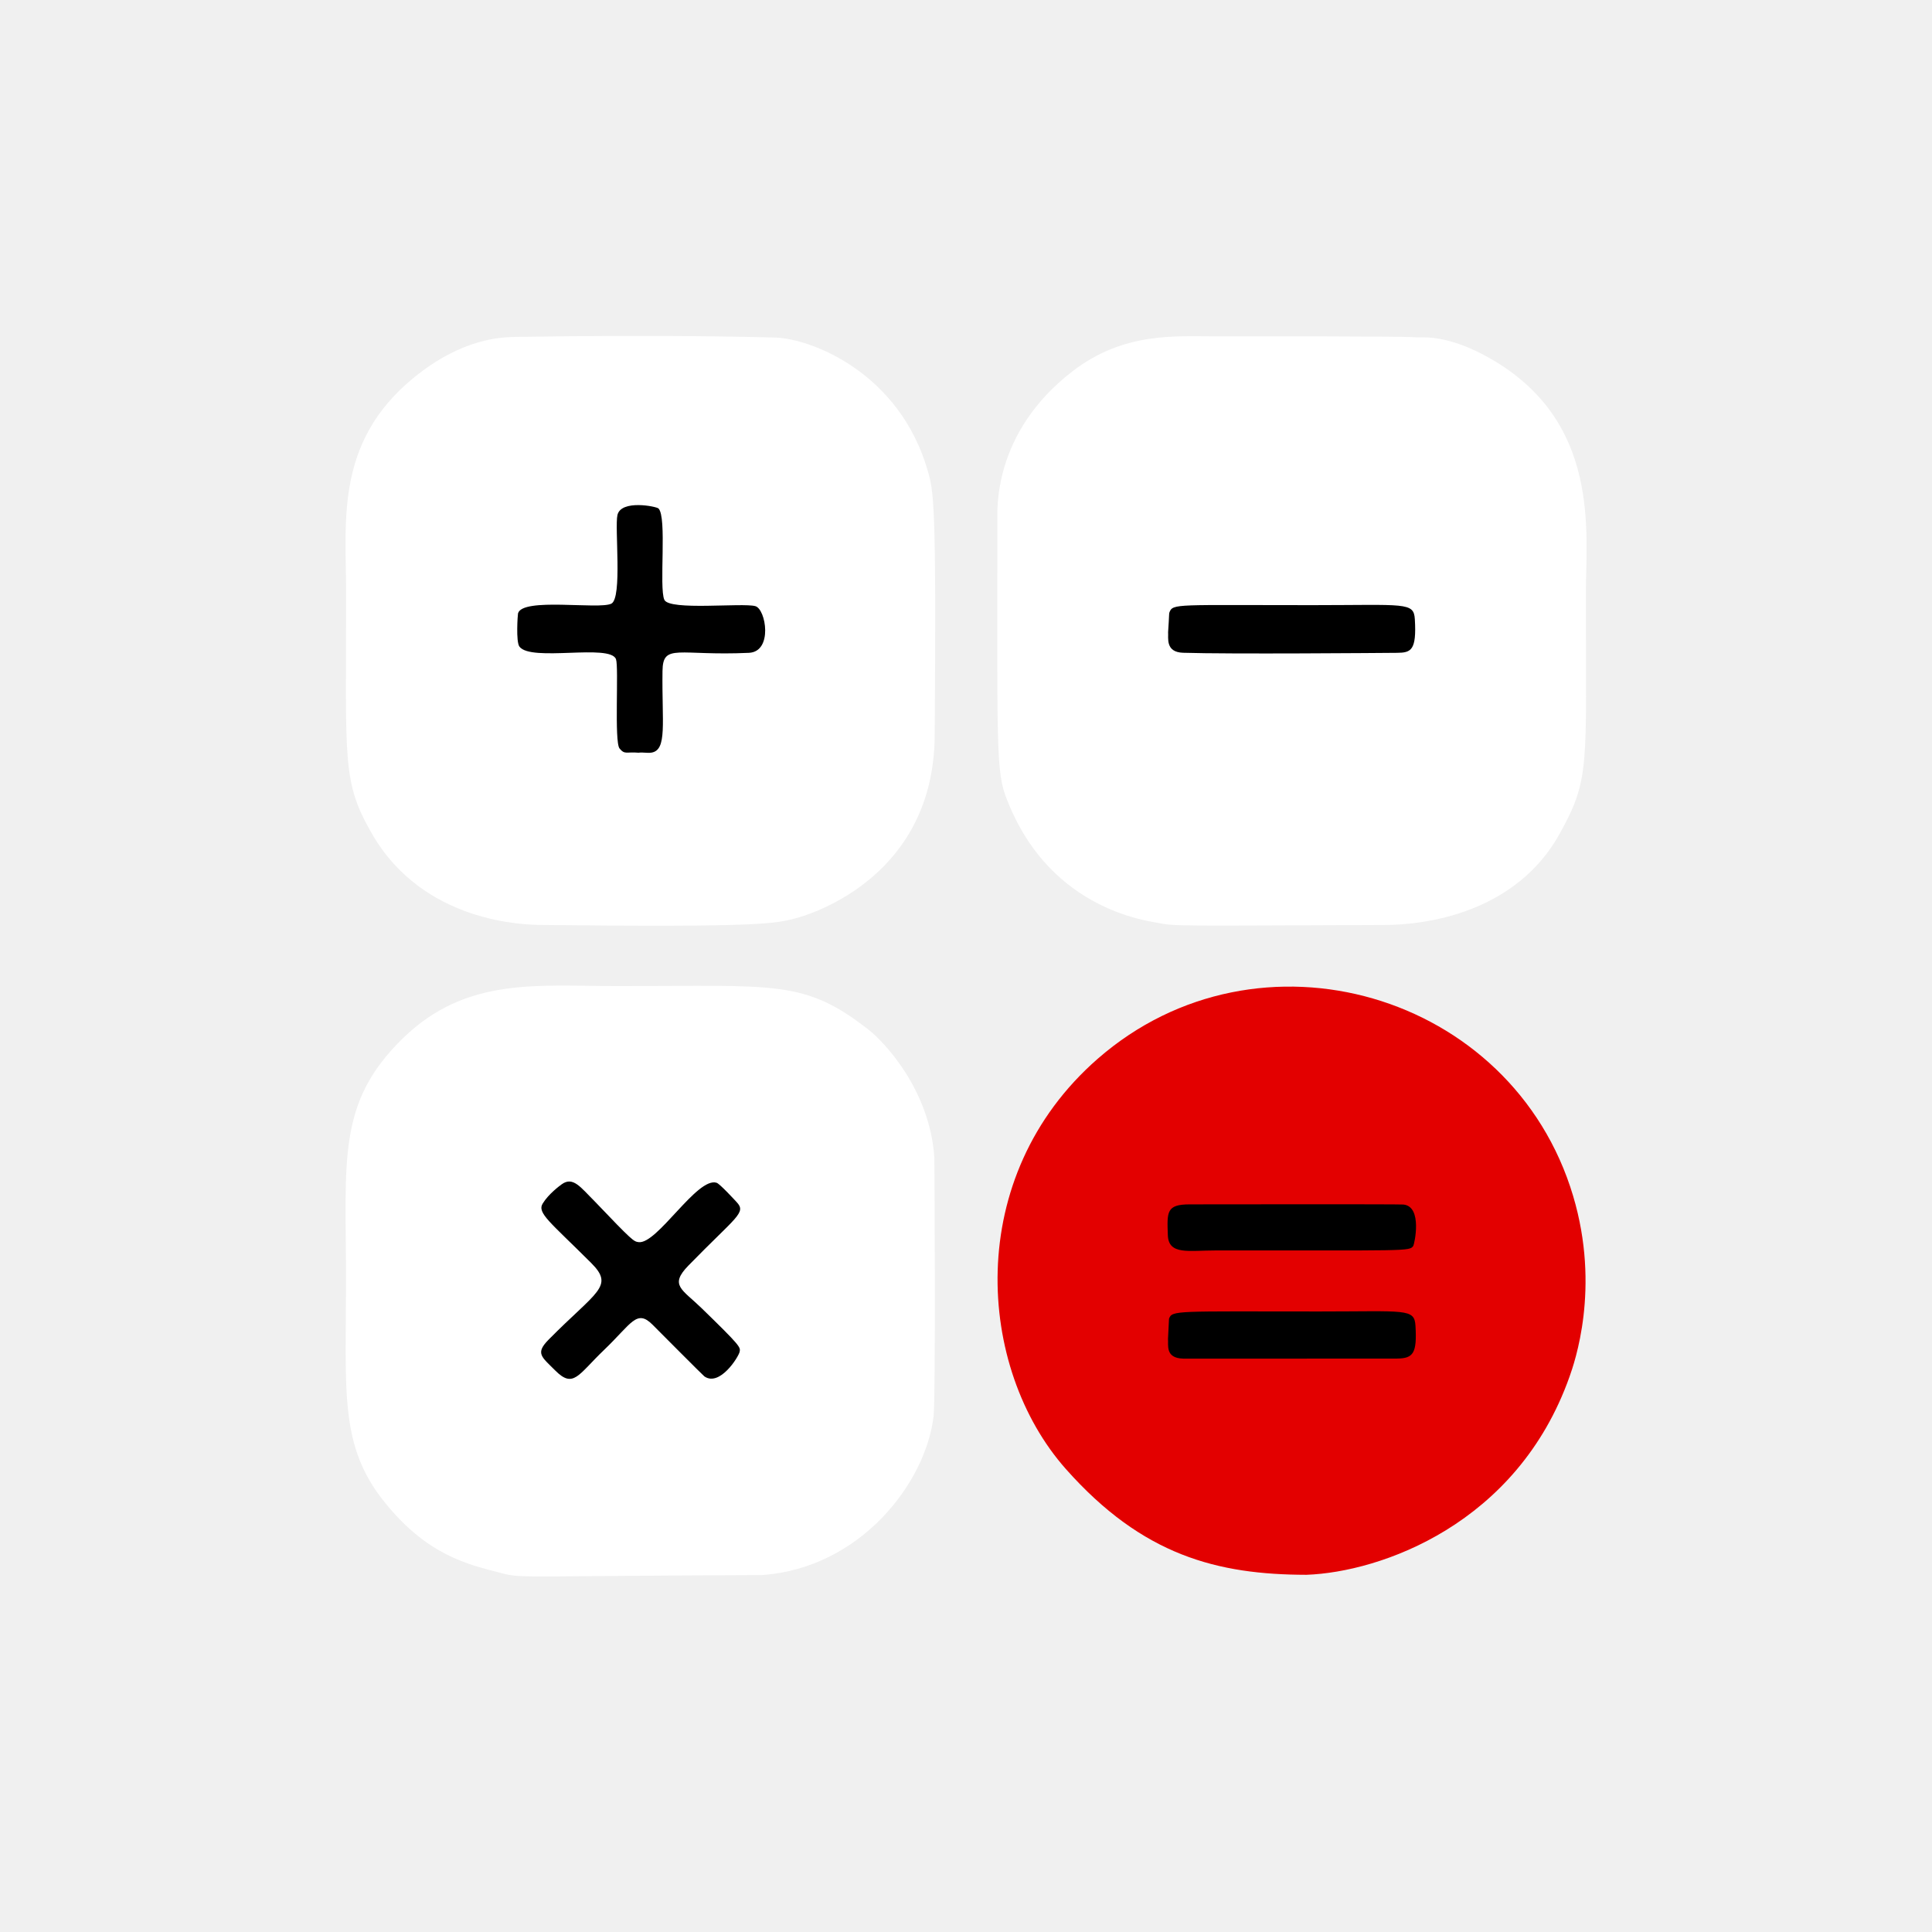
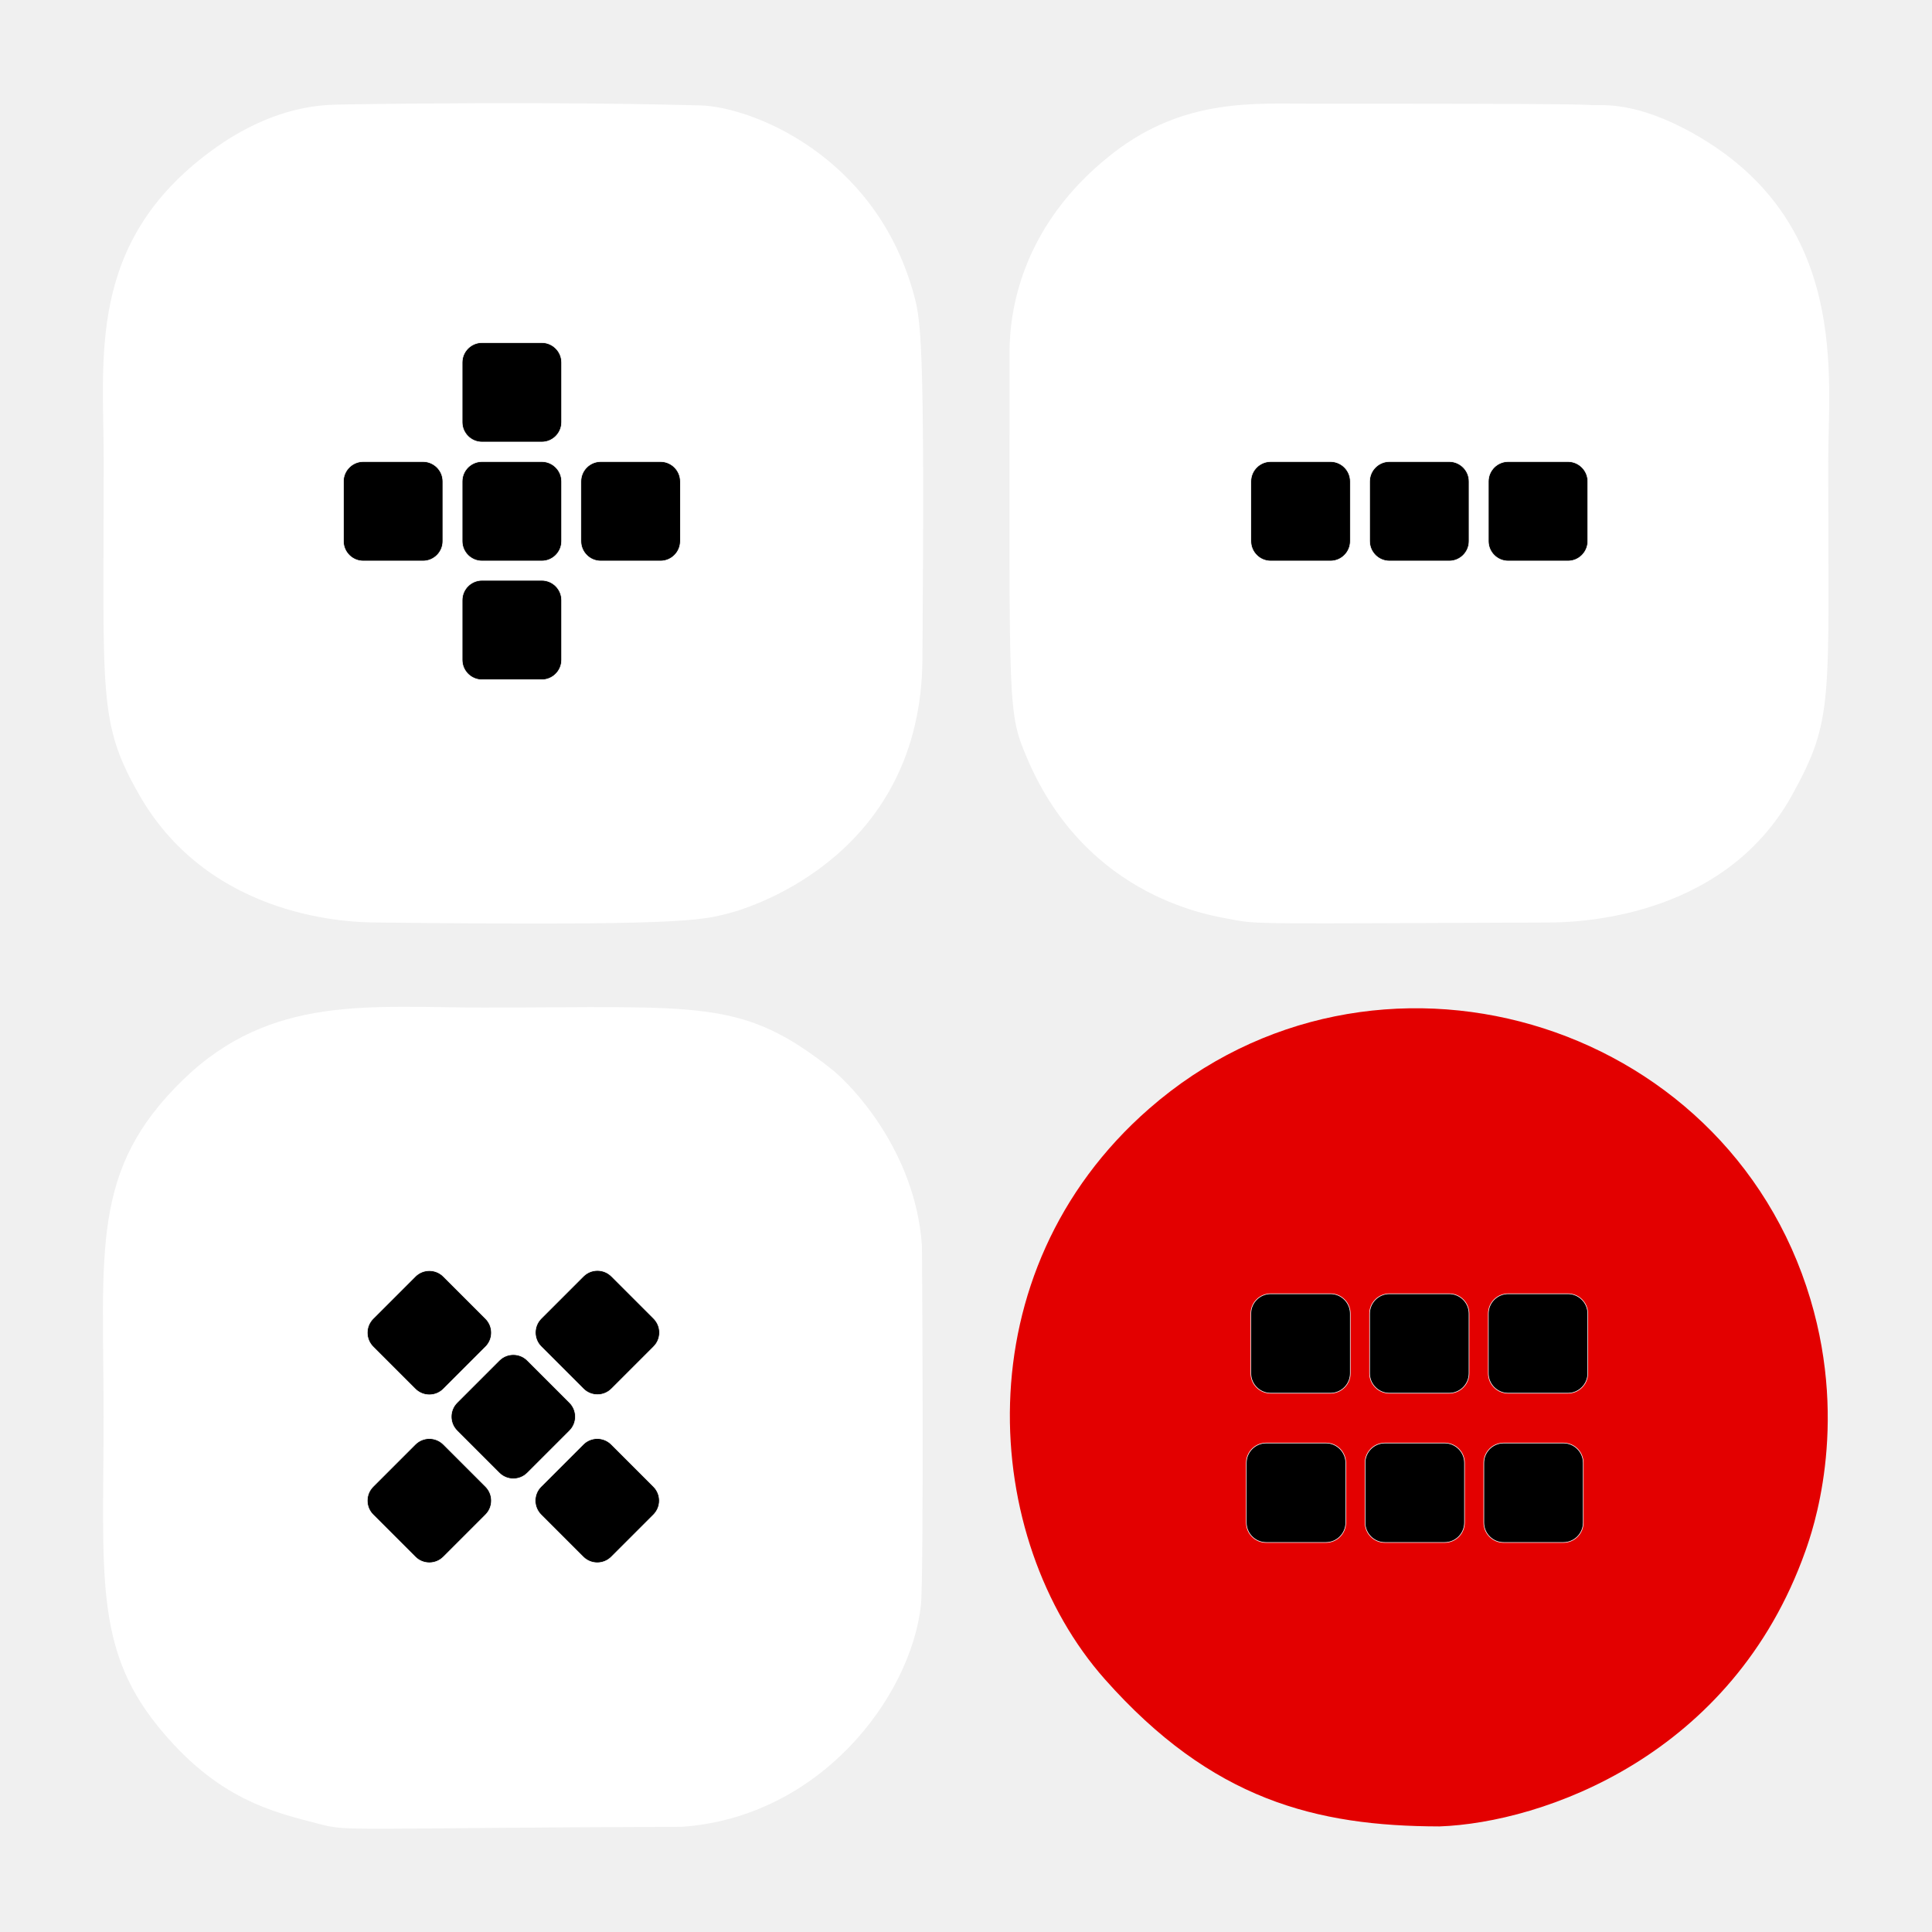
<svg xmlns="http://www.w3.org/2000/svg" width="100%" height="100%" viewBox="0 0 298 298" version="1.1" xml:space="preserve" style="fill-rule:evenodd;clip-rule:evenodd;stroke-linejoin:round;stroke-miterlimit:2;">
  <g transform="matrix(1,0,0,1,-348,0)">
-     <rect id="Artboard2" x="348" y="0" width="298" height="298" style="fill:none;" />
-     <g id="Artboard21">
-       <g id="Calculator.webp" transform="matrix(1,0,0,1,346,0)">
+     <rect id="Calc-Light" x="348" y="0" width="298" height="298" style="fill:none;" />
+     <g id="Calc-Light1">
+       <g id="Calculator.webp" transform="matrix(1.390993,0,0,1.390993,286.9559,-56.16317)">
        <path d="M119.507,242.946C82.606,243.077 82.553,243.476 79.45,242.675C74.139,241.303 67.925,239.933 61.288,231.663C54.322,222.983 55.372,214.752 55.372,197.5C55.372,178.958 53.904,170.112 64.152,160.141C73.957,150.6 84.982,152.104 97.5,152.103C121.65,152.102 126.104,151.029 136.121,158.952C138.2,160.597 145.397,167.938 146.117,178.523C146.136,178.8 146.342,215.439 146,218.425C144.834,228.62 134.804,241.873 119.507,242.946Z" style="fill:white;" />
        <path d="M81.511,51.967C104.306,51.611 118.327,51.98 121.527,52.064C127.143,52.211 140.751,57.491 145.1,72.615C146.005,75.759 146.449,77.304 146.171,113.499C146.007,134.821 127.867,140.851 124.544,141.69C121.515,142.456 119.154,143.052 85.5,142.669C83.124,142.642 67.34,142.462 59.363,128.581C54.734,120.526 55.381,117.65 55.387,91.5C55.39,80.064 53.457,67.334 67.248,57.149C74.598,51.721 80.431,52.041 81.511,51.967Z" style="fill:white;" />
        <path d="M220.509,52.037C221.484,52.08 225.215,51.552 231.672,55.186C249.01,64.945 246.614,82.199 246.612,91.5C246.607,118.372 247.298,120.047 242.594,128.557C234.83,142.6 217.944,142.663 215.5,142.672C183.268,142.793 183.277,142.885 180.534,142.339C178.76,141.985 164.452,140.243 157.754,124.396C155.634,119.379 155.808,119.221 155.836,80.5C155.838,78.588 155.113,66.807 167.365,57.318C175.268,51.197 183.156,51.883 189.5,51.879C219.587,51.86 219.566,51.985 220.509,52.037Z" style="fill:white;" />
        <path d="M203.506,242.904C189.793,242.875 178.258,239.957 166.401,226.584C152.633,211.055 150.493,181.487 171.329,163.298C196.093,141.679 235.277,153.106 244.641,184.453C248.912,198.75 244.833,210.251 244.087,212.356C236.017,235.113 214.946,242.494 203.506,242.904Z" style="fill:rgb(227,0,0);" />
-         <path d="M93.718,185.29C99.598,191.459 99.748,191.482 100.479,191.59C103.333,192.014 109.537,181.466 112.532,182.435C113.039,182.599 115.37,185.147 115.618,185.411C117.185,187.076 115.58,187.616 108.189,195.201C105.212,198.256 107.186,198.833 110.225,201.786C116.218,207.61 116.227,207.794 116.089,208.494C115.932,209.292 113.01,213.938 110.652,212.305C110.429,212.15 103.297,204.976 102.66,204.336C100.204,201.865 99.418,204.154 95.203,208.191C91.135,212.087 90.461,214.219 87.625,211.375C85.521,209.264 84.531,208.75 86.628,206.625C93.988,199.17 96.829,198.445 93.192,194.812C86.836,188.465 84.809,187.103 85.712,185.634C86.634,184.133 88.366,182.871 88.635,182.675C90.399,181.391 91.579,183.171 93.718,185.29Z" />
-         <path d="M100.501,116.102C98.598,115.936 98.376,116.438 97.564,115.45C96.721,114.425 97.466,102.954 97.014,101.683C96.143,99.237 83.879,102.138 82.119,99.734C81.553,98.962 81.857,94.794 81.901,94.62C82.541,92.102 94.392,94.059 96.293,93.112C98.023,92.251 96.784,81.366 97.239,79.433C97.806,77.021 103.241,78.114 103.564,78.426C104.912,79.729 103.623,90.658 104.472,92.516C105.252,94.225 116.503,92.944 118.502,93.493C120.149,93.945 121.245,100.525 117.513,100.696C106.618,101.197 104.248,99.151 104.187,103.494C104.076,111.465 104.961,115.712 102.46,116.091C101.814,116.189 101.147,116.004 100.501,116.102Z" />
-         <path d="M182.174,97.503C182.368,94.673 182.296,94.677 182.383,94.448C182.911,93.059 183.44,93.352 204.5,93.341C218.768,93.334 220.071,92.835 220.231,95.518C220.517,100.312 219.645,100.677 217.504,100.695C214.863,100.717 191.652,100.912 184.488,100.686C181.709,100.599 182.247,98.362 182.174,97.503Z" />
-         <path d="M182.158,206.506C182.17,206.259 182.313,203.423 182.313,203.423C182.773,202.081 183.32,202.285 205.5,202.288C218.853,202.29 220.173,201.776 220.331,204.512C220.574,208.721 220.002,209.519 217.501,209.55C216.512,209.563 184.545,209.559 184.497,209.558C181.677,209.487 182.251,207.431 182.158,206.506Z" />
-         <path d="M189.5,192.875C185.378,192.868 182.242,193.63 182.133,190.523C182.006,186.92 181.897,185.772 185.501,185.767C188.138,185.763 217.772,185.723 218.462,185.792C221.476,186.095 220.143,191.926 220.001,192.151C219.429,193.054 219.111,192.845 189.5,192.875Z" />
+         <g id="Equal" transform="matrix(0.655366,0,0,0.655366,-174.7134,-178.2287)">
+           <g id="Minus" transform="matrix(1,0,0,1,-0.004967,140.8066)">
+             <g transform="matrix(0.420671,0,0,0.420691,322.9847,250.1129)">
+               <path d="M616,392L616,416C616,420.415 612.415,424 608,424L584,424C579.585,424 576,420.415 576,416L576,392C576,387.585 579.585,384 584,384L608,384C612.415,384 616,387.585 616,392Z" style="stroke:white;stroke-width:0.24px;" />
+             </g>
+             <g transform="matrix(0.420671,0,0,0.420691,343.0762,250.1129)">
+               <path d="M616,392L616,416C616,420.415 612.415,424 608,424L584,424C579.585,424 576,420.415 576,416L576,392C576,387.585 579.585,384 584,384L608,384C612.415,384 616,387.585 616,392Z" style="stroke:white;stroke-width:0.24px;" />
+             </g>
+             <g transform="matrix(0.420671,0,0,0.420691,302.8933,250.1129)">
+               <path d="M616,392L616,416C616,420.415 612.415,424 608,424L584,424C579.585,424 576,420.415 576,416L576,392C576,387.585 579.585,384 584,384L608,384C612.415,384 616,387.585 616,392Z" style="stroke:white;stroke-width:0.24px;" />
+             </g>
+           </g>
+           <g id="Minus1" transform="matrix(1,0,0,1,-0.770202,166.0634)">
+             <g transform="matrix(0.420671,0,0,0.420691,322.9847,250.1129)">
+               <path d="M616,392L616,416C616,420.415 612.415,424 608,424L584,424C579.585,424 576,420.415 576,416L576,392C576,387.585 579.585,384 584,384L608,384C612.415,384 616,387.585 616,392Z" style="stroke:white;stroke-width:0.24px;" />
+             </g>
+             <g transform="matrix(0.420671,0,0,0.420691,343.0762,250.1129)">
+               <path d="M616,392L616,416C616,420.415 612.415,424 608,424L584,424C579.585,424 576,420.415 576,416L576,392C576,387.585 579.585,384 584,384L608,384C612.415,384 616,387.585 616,392Z" style="stroke:white;stroke-width:0.24px;" />
+             </g>
+             <g transform="matrix(0.420671,0,0,0.420691,302.8933,250.1129)">
+               <path d="M616,392L616,416C616,420.415 612.415,424 608,424L584,424C579.585,424 576,420.415 576,416L576,392C576,387.585 579.585,384 584,384L608,384C612.415,384 616,387.585 616,392Z" style="stroke:white;stroke-width:0.24px;" />
+             </g>
+           </g>
+         </g>
+         <g id="Minus2" transform="matrix(0.655366,0,0,0.655366,-174.7134,-178.2287)">
+           <g transform="matrix(0.420671,0,0,0.420691,322.9847,250.1129)">
+             <path d="M616,392L616,416C616,420.415 612.415,424 608,424L584,424C579.585,424 576,420.415 576,416L576,392C576,387.585 579.585,384 584,384L608,384C612.415,384 616,387.585 616,392Z" style="stroke:white;stroke-width:0.24px;" />
+           </g>
+           <g transform="matrix(0.420671,0,0,0.420691,343.0762,250.1129)">
+             <path d="M616,392L616,416C616,420.415 612.415,424 608,424L584,424C579.585,424 576,420.415 576,416L576,392C576,387.585 579.585,384 584,384L608,384C612.415,384 616,387.585 616,392Z" style="stroke:white;stroke-width:0.24px;" />
+           </g>
+           <g transform="matrix(0.420671,0,0,0.420691,302.8933,250.1129)">
+             <path d="M616,392L616,416C616,420.415 612.415,424 608,424L584,424C579.585,424 576,420.415 576,416L576,392C576,387.585 579.585,384 584,384L608,384C612.415,384 616,387.585 616,392Z" style="stroke:white;stroke-width:0.24px;" />
+           </g>
+         </g>
+         <g id="Plus" transform="matrix(0.655366,0,0,0.655366,-174.7134,-178.2287)">
+           <g transform="matrix(0.420671,0,0,0.420691,169.4436,250.1129)">
+             <path d="M616,392L616,416C616,420.415 612.415,424 608,424L584,424C579.585,424 576,420.415 576,416L576,392C576,387.585 579.585,384 584,384L608,384C612.415,384 616,387.585 616,392Z" style="stroke:white;stroke-width:0.24px;" />
+           </g>
+           <g transform="matrix(0.420671,0,0,0.420691,169.4436,270.2051)">
+             <path d="M616,392L616,416C616,420.415 612.415,424 608,424L584,424C579.585,424 576,420.415 576,416L576,392C576,387.585 579.585,384 584,384L608,384C612.415,384 616,387.585 616,392Z" style="stroke:white;stroke-width:0.24px;" />
+           </g>
+           <g transform="matrix(0.420671,0,0,0.420691,169.4436,229.984)">
+             <path d="M616,392L616,416C616,420.415 612.415,424 608,424L584,424C579.585,424 576,420.415 576,416L576,392C576,387.585 579.585,384 584,384L608,384C612.415,384 616,387.585 616,392Z" style="stroke:white;stroke-width:0.24px;" />
+           </g>
+           <g transform="matrix(0.420671,0,0,0.420691,189.5351,250.1129)">
+             <path d="M616,392L616,416C616,420.415 612.415,424 608,424L584,424C579.585,424 576,420.415 576,416L576,392C576,387.585 579.585,384 584,384L608,384C612.415,384 616,387.585 616,392Z" style="stroke:white;stroke-width:0.24px;" />
+           </g>
+           <g transform="matrix(0.420671,0,0,0.420691,149.3522,250.1129)">
+             <path d="M616,392L616,416C616,420.415 612.415,424 608,424L584,424C579.585,424 576,420.415 576,416L576,392C576,387.585 579.585,384 584,384L608,384C612.415,384 616,387.585 616,392Z" style="stroke:white;stroke-width:0.24px;" />
+           </g>
+         </g>
+         <g id="Multi" transform="matrix(0.463414,0.463414,-0.463414,0.463414,100.7643,-191.9065)">
+           <g transform="matrix(0.420671,0,0,0.420691,169.4436,250.1129)">
+             <path d="M616,392L616,416C616,420.415 612.415,424 608,424L584,424C579.585,424 576,420.415 576,416L576,392C576,387.585 579.585,384 584,384L608,384C612.415,384 616,387.585 616,392Z" style="stroke:white;stroke-width:0.24px;" />
+           </g>
+           <g transform="matrix(0.420671,0,0,0.420691,169.4436,270.2051)">
+             <path d="M616,392L616,416C616,420.415 612.415,424 608,424L584,424C579.585,424 576,420.415 576,416L576,392C576,387.585 579.585,384 584,384L608,384C612.415,384 616,387.585 616,392Z" style="stroke:white;stroke-width:0.24px;" />
+           </g>
+           <g transform="matrix(0.420671,0,0,0.420691,169.4436,229.984)">
+             <path d="M616,392L616,416C616,420.415 612.415,424 608,424L584,424C579.585,424 576,420.415 576,416L576,392C576,387.585 579.585,384 584,384L608,384C612.415,384 616,387.585 616,392Z" style="stroke:white;stroke-width:0.24px;" />
+           </g>
+           <g transform="matrix(0.420671,0,0,0.420691,189.5351,250.1129)">
+             <path d="M616,392L616,416C616,420.415 612.415,424 608,424L584,424C579.585,424 576,420.415 576,416L576,392C576,387.585 579.585,384 584,384L608,384C612.415,384 616,387.585 616,392Z" style="stroke:white;stroke-width:0.24px;" />
+           </g>
+           <g transform="matrix(0.420671,0,0,0.420691,149.3522,250.1129)">
+             <path d="M616,392L616,416C616,420.415 612.415,424 608,424L584,424C579.585,424 576,420.415 576,416L576,392C576,387.585 579.585,384 584,384L608,384C612.415,384 616,387.585 616,392Z" style="stroke:white;stroke-width:0.24px;" />
+           </g>
+         </g>
      </g>
    </g>
  </g>
</svg>
